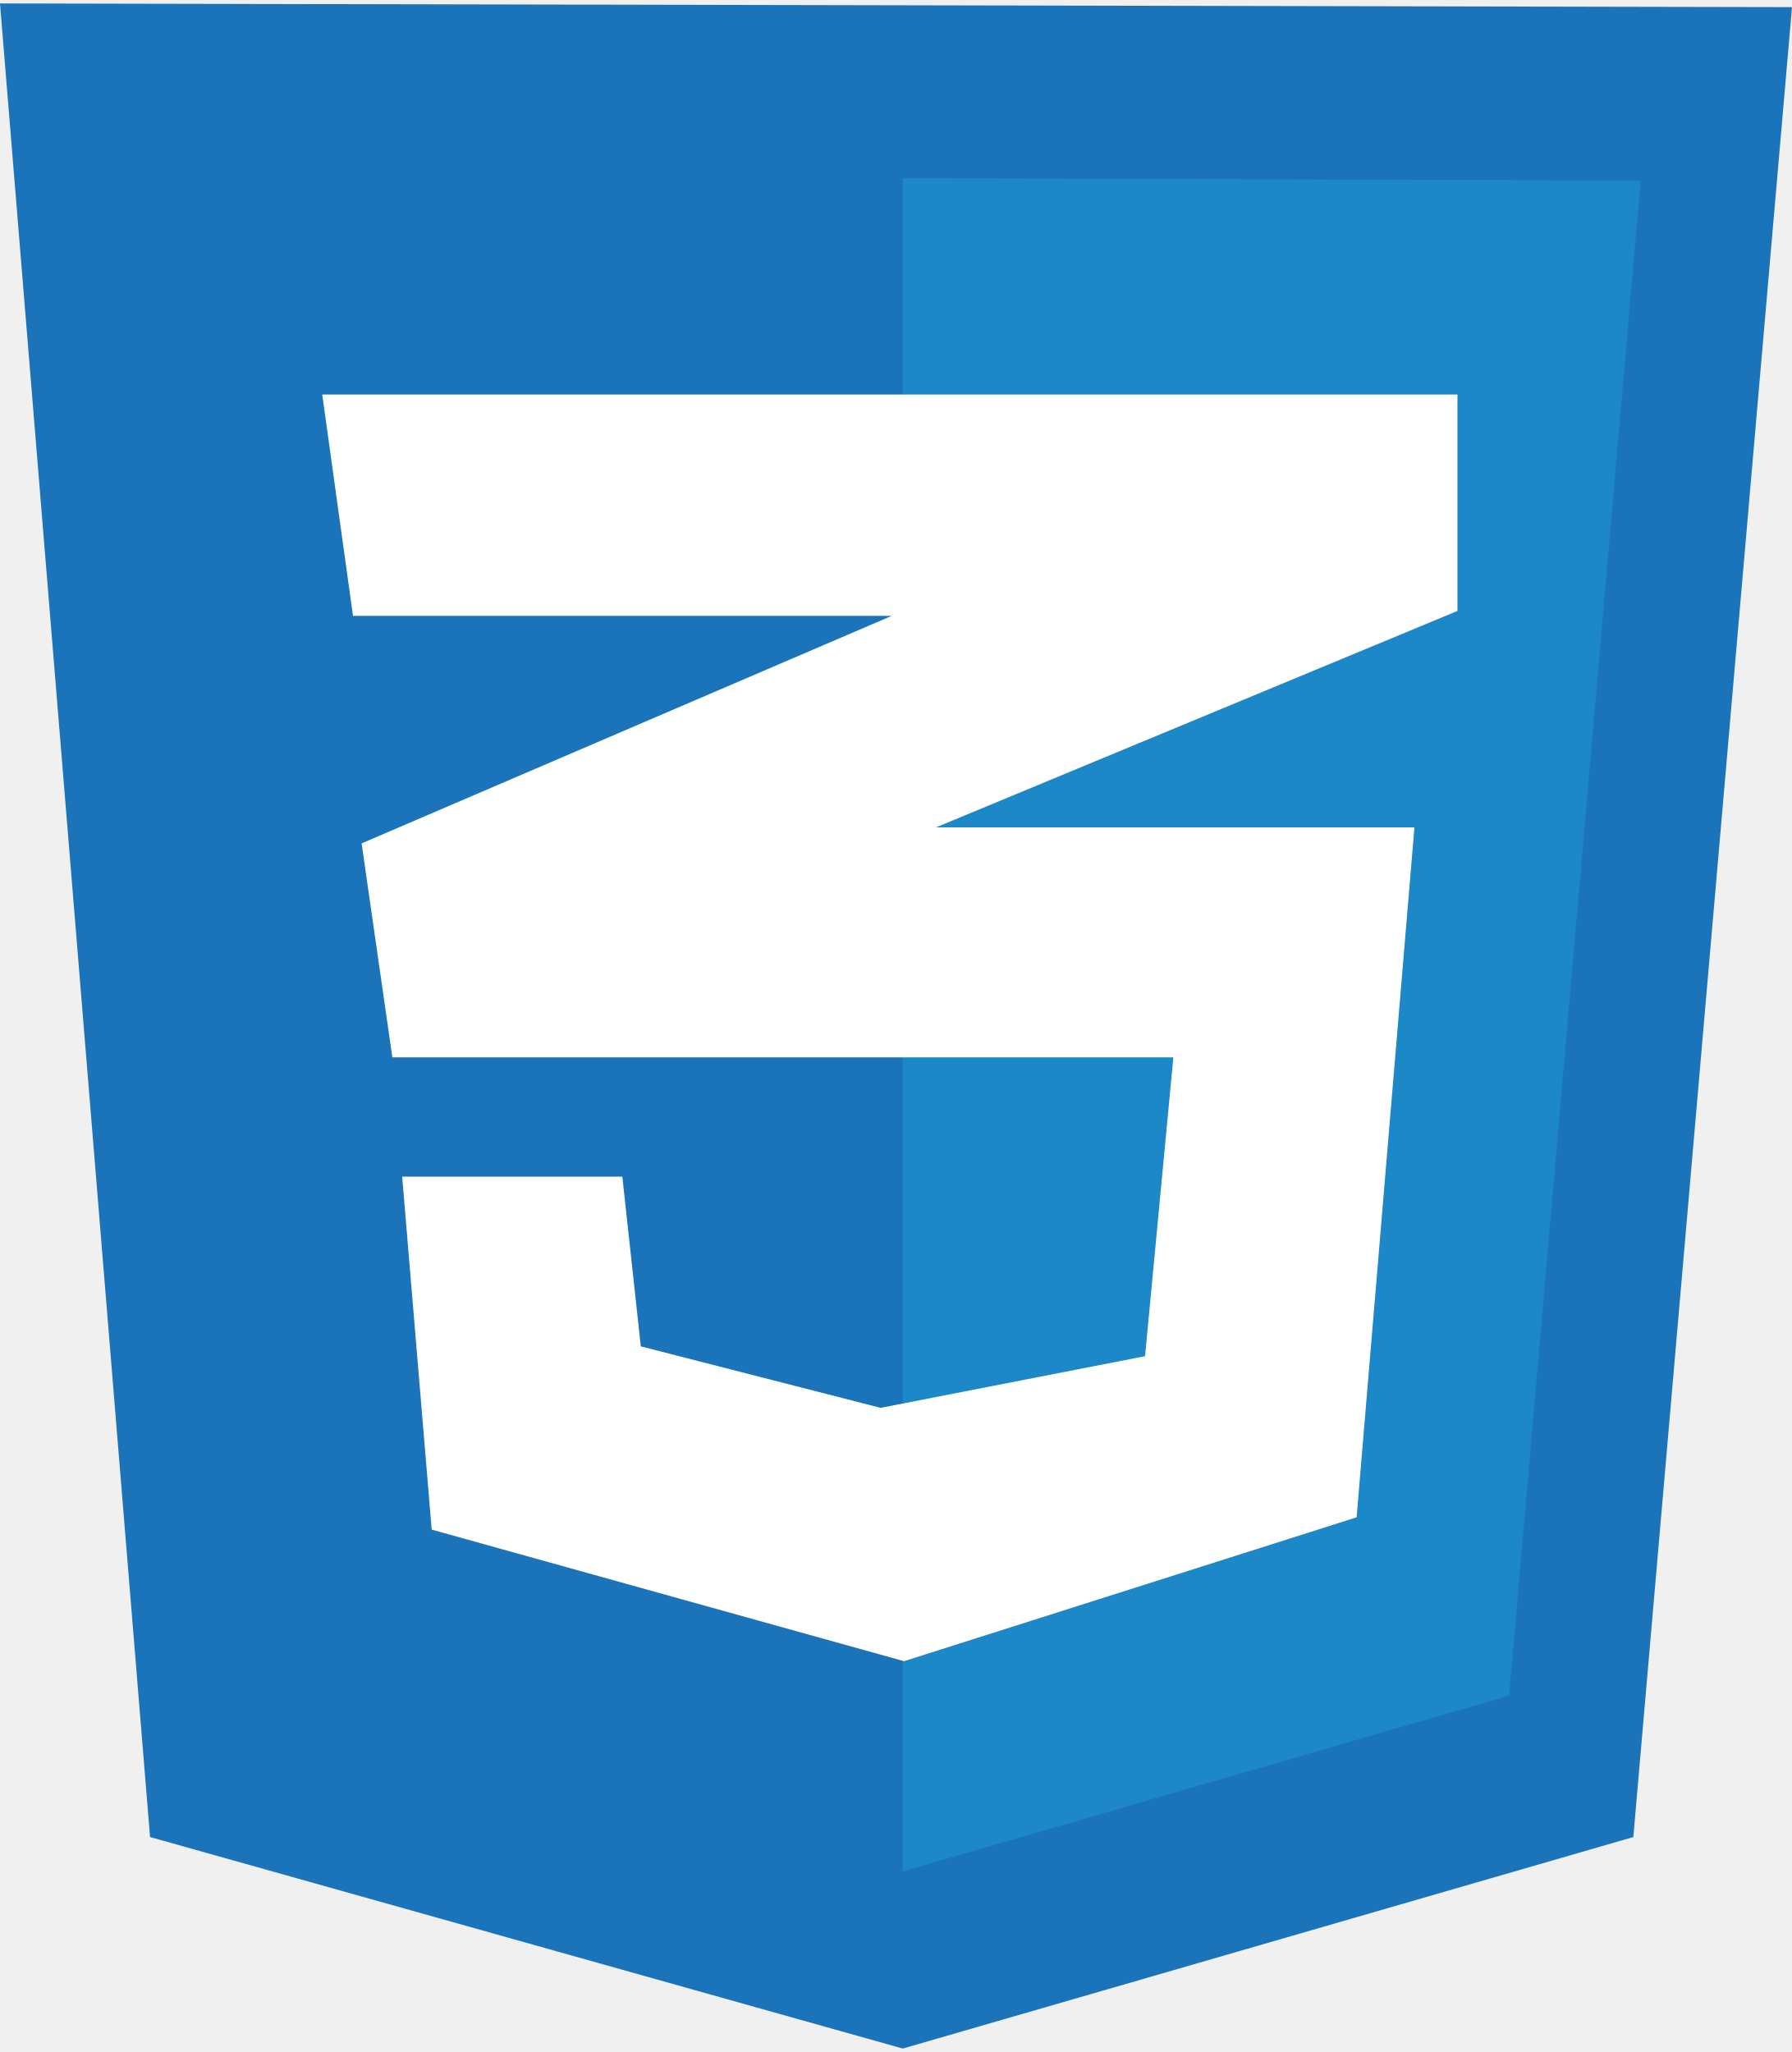
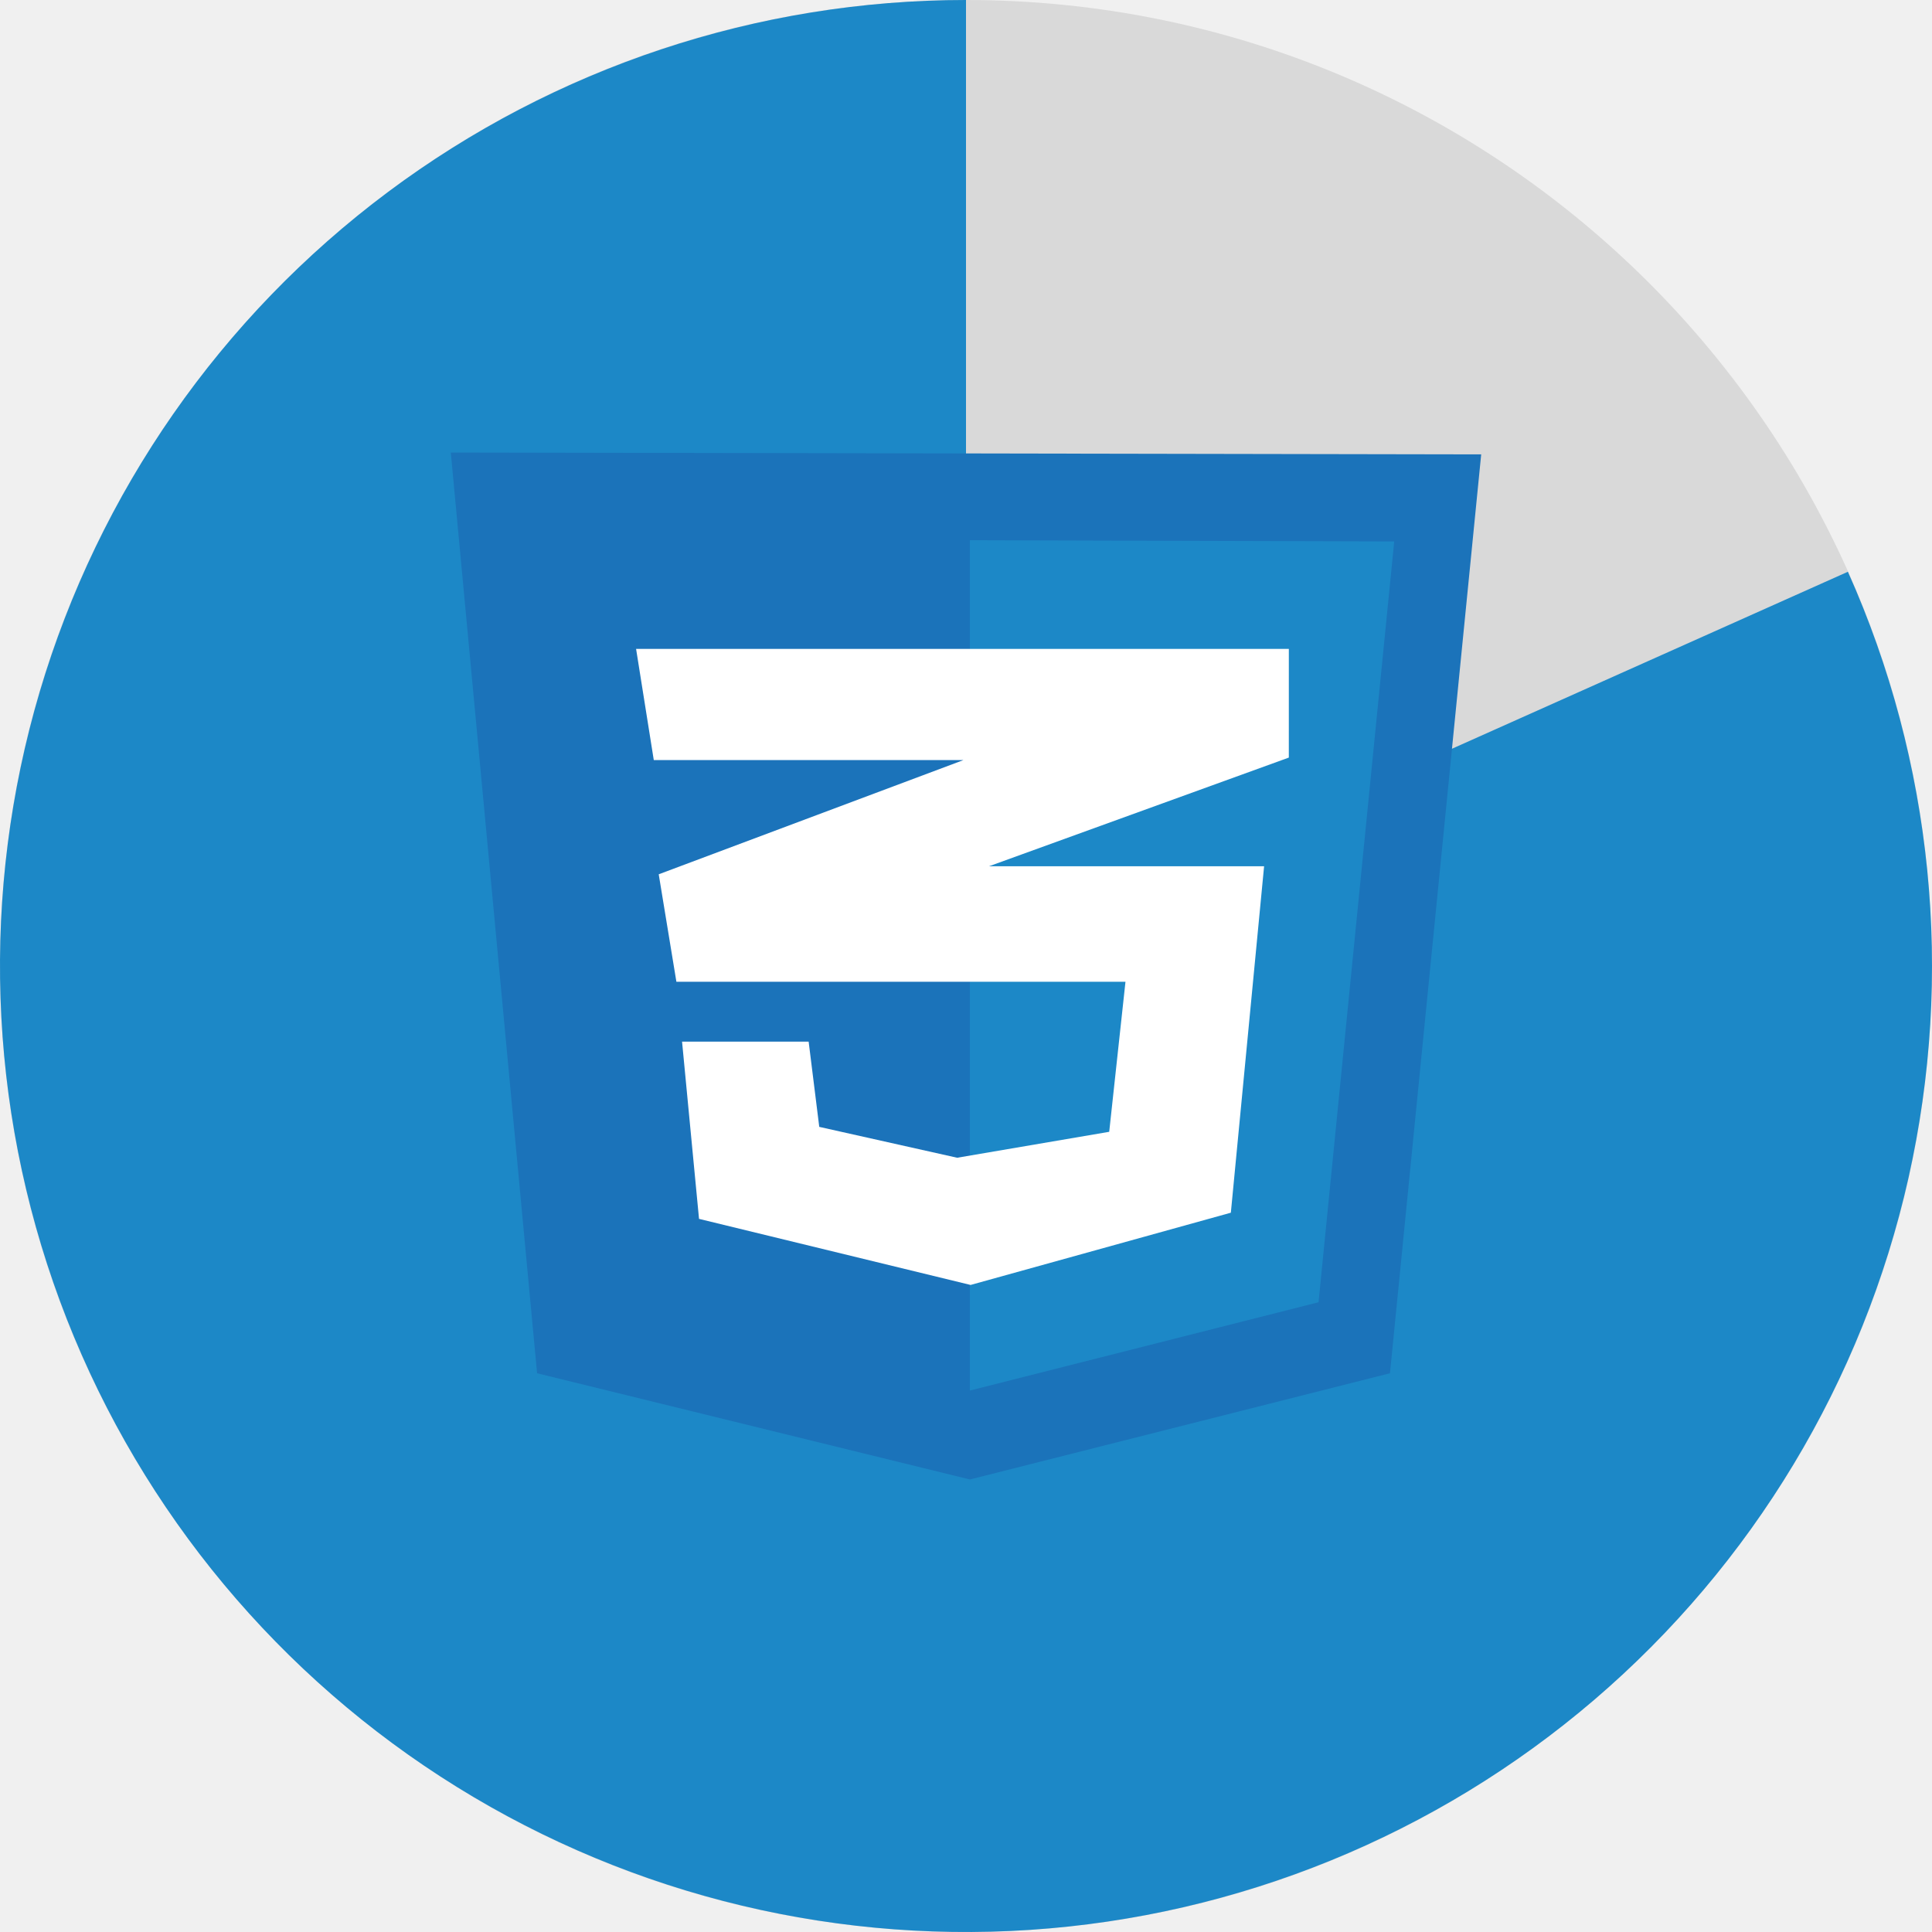
- <svg xmlns="http://www.w3.org/2000/svg" fill="none" height="2500" width="2183" viewBox="0 0 124 141.53">
-   <path d="M10.383 126.892L0 0l124 .255-10.979 126.637-50.553 14.638z" fill="#1b73ba" />
-   <path d="M62.468 129.275V12.085l51.064.17-9.106 104.85z" fill="#1c88c7" />
-   <path d="M100.851 27.064H22.298l2.128 15.318h37.276l-36.68 15.745 2.127 14.808h54.043l-1.958 20.68-18.298 3.575-16.595-4.255-1.277-11.745H27.83l2.042 24.426 32.681 9.106 31.32-9.957 4-47.745H64.765l36.085-14.978z" fill="#fff" />
+ <svg xmlns="http://www.w3.org/2000/svg" width="150" height="150" viewBox="0 0 150 150" fill="none">
+   <circle cx="75" cy="75" r="75" fill="#D9D9D9" />
+   <path d="M75 0C58.821 -1.92932e-07 43.076 5.232 30.114 14.915C17.153 24.597 7.67 38.212 3.08 53.726C-1.509 69.241 -0.958 85.823 4.65 100.999C10.259 116.175 20.624 129.13 34.2 137.931C47.775 146.733 63.833 150.908 79.976 149.835C96.12 148.761 111.483 142.496 123.774 131.975C136.064 121.454 144.623 107.24 148.173 91.455C151.722 75.67 150.073 59.161 143.47 44.391L75 75L75 0Z" fill="#1C88C7" />
+   <g clip-path="url(#clip0_53_119)">
+     <path d="M41.699 106.619L35 35.134L115 35.278L107.917 106.619L75.302 114.866L41.699 106.619Z" fill="#1B73BA" />
+     <path d="M75.302 107.962V41.942L108.247 42.038L102.372 101.106L75.302 107.962Z" fill="#1C88C7" />
+     <path d="M100.065 50.381H49.386L50.759 59.01H74.808L51.143 67.88L52.515 76.222H87.382L86.119 87.873L74.314 89.887L63.607 87.49L62.783 80.873H52.955L54.272 94.633L75.357 99.763L95.563 94.154L98.144 67.257H76.784L100.064 58.819L100.065 50.381Z" fill="white" />
+   </g>
+   <defs>
+     <clipPath id="clip0_53_119">
+       <rect width="80" height="80" fill="white" transform="translate(35 35)" />
+     </clipPath>
+   </defs>
</svg>
